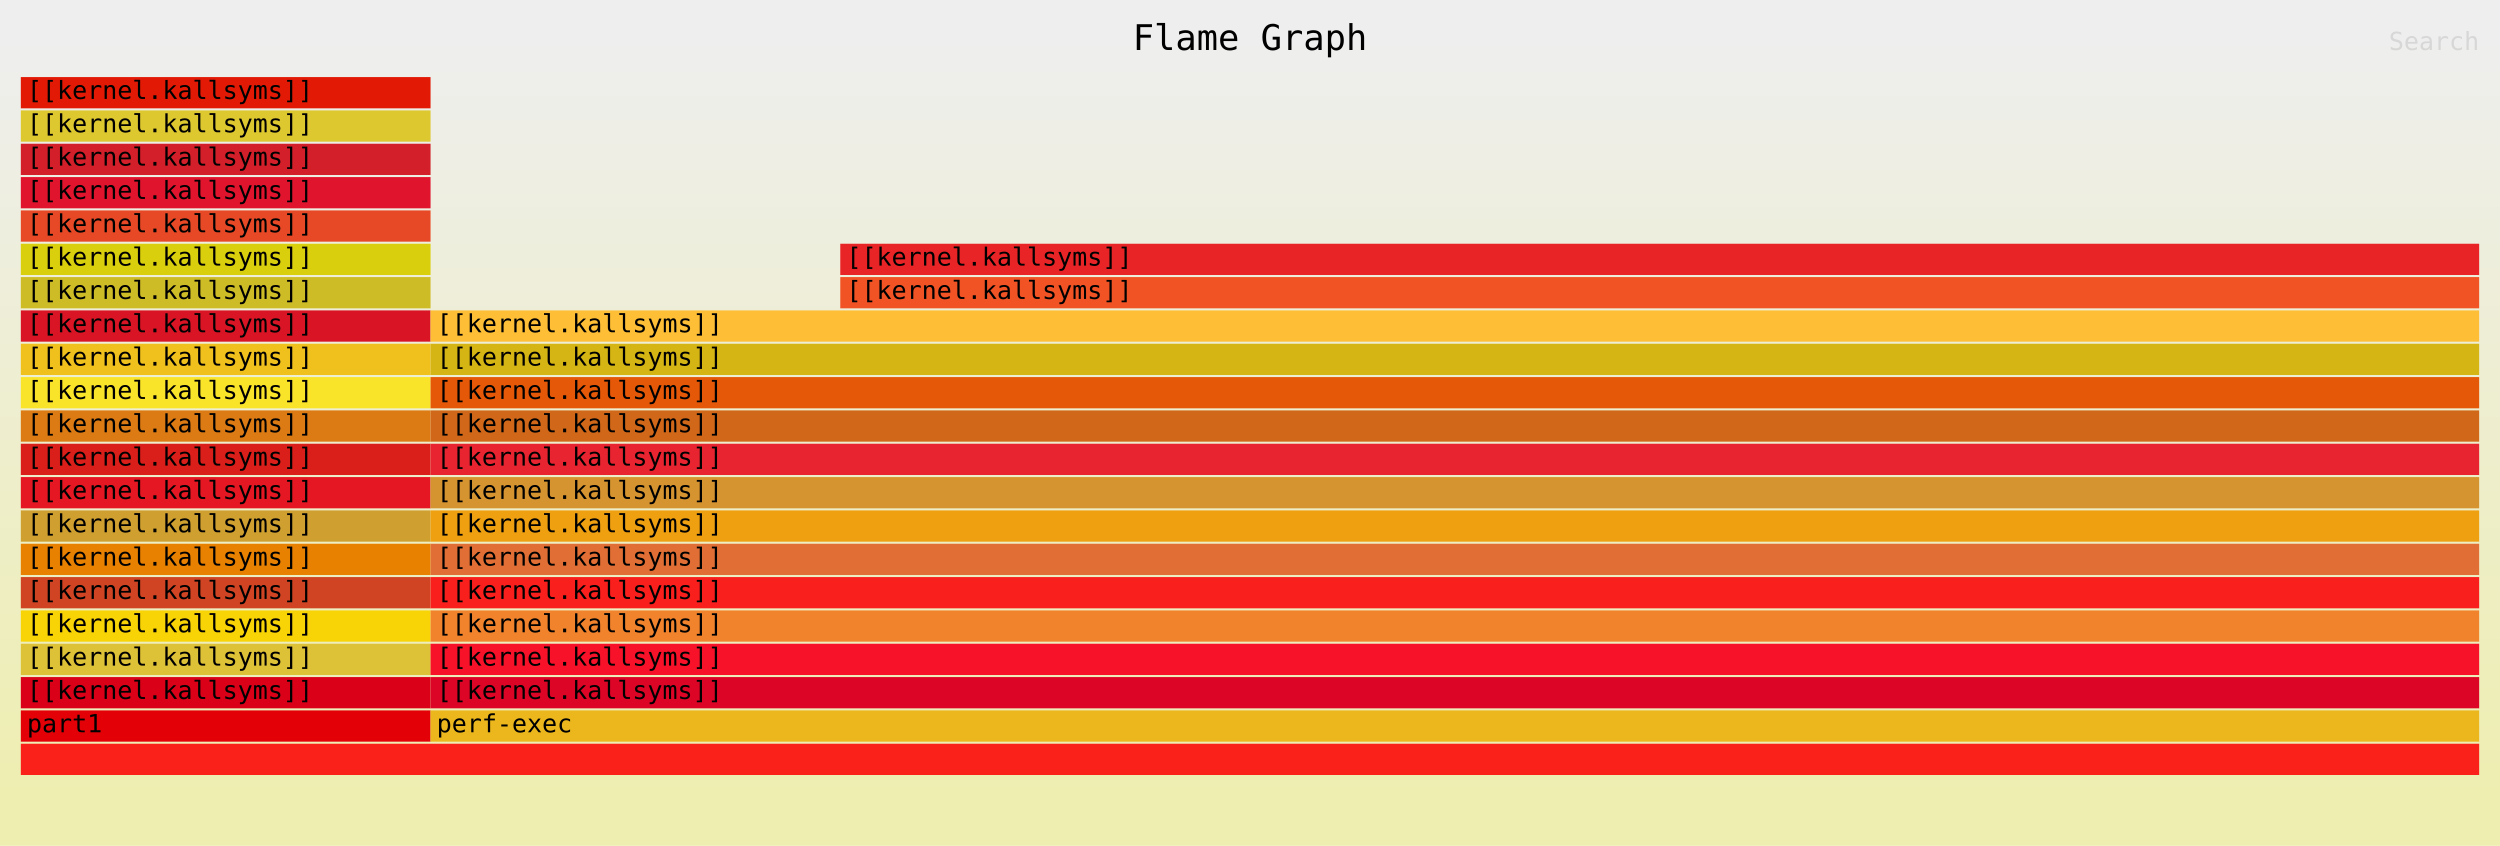
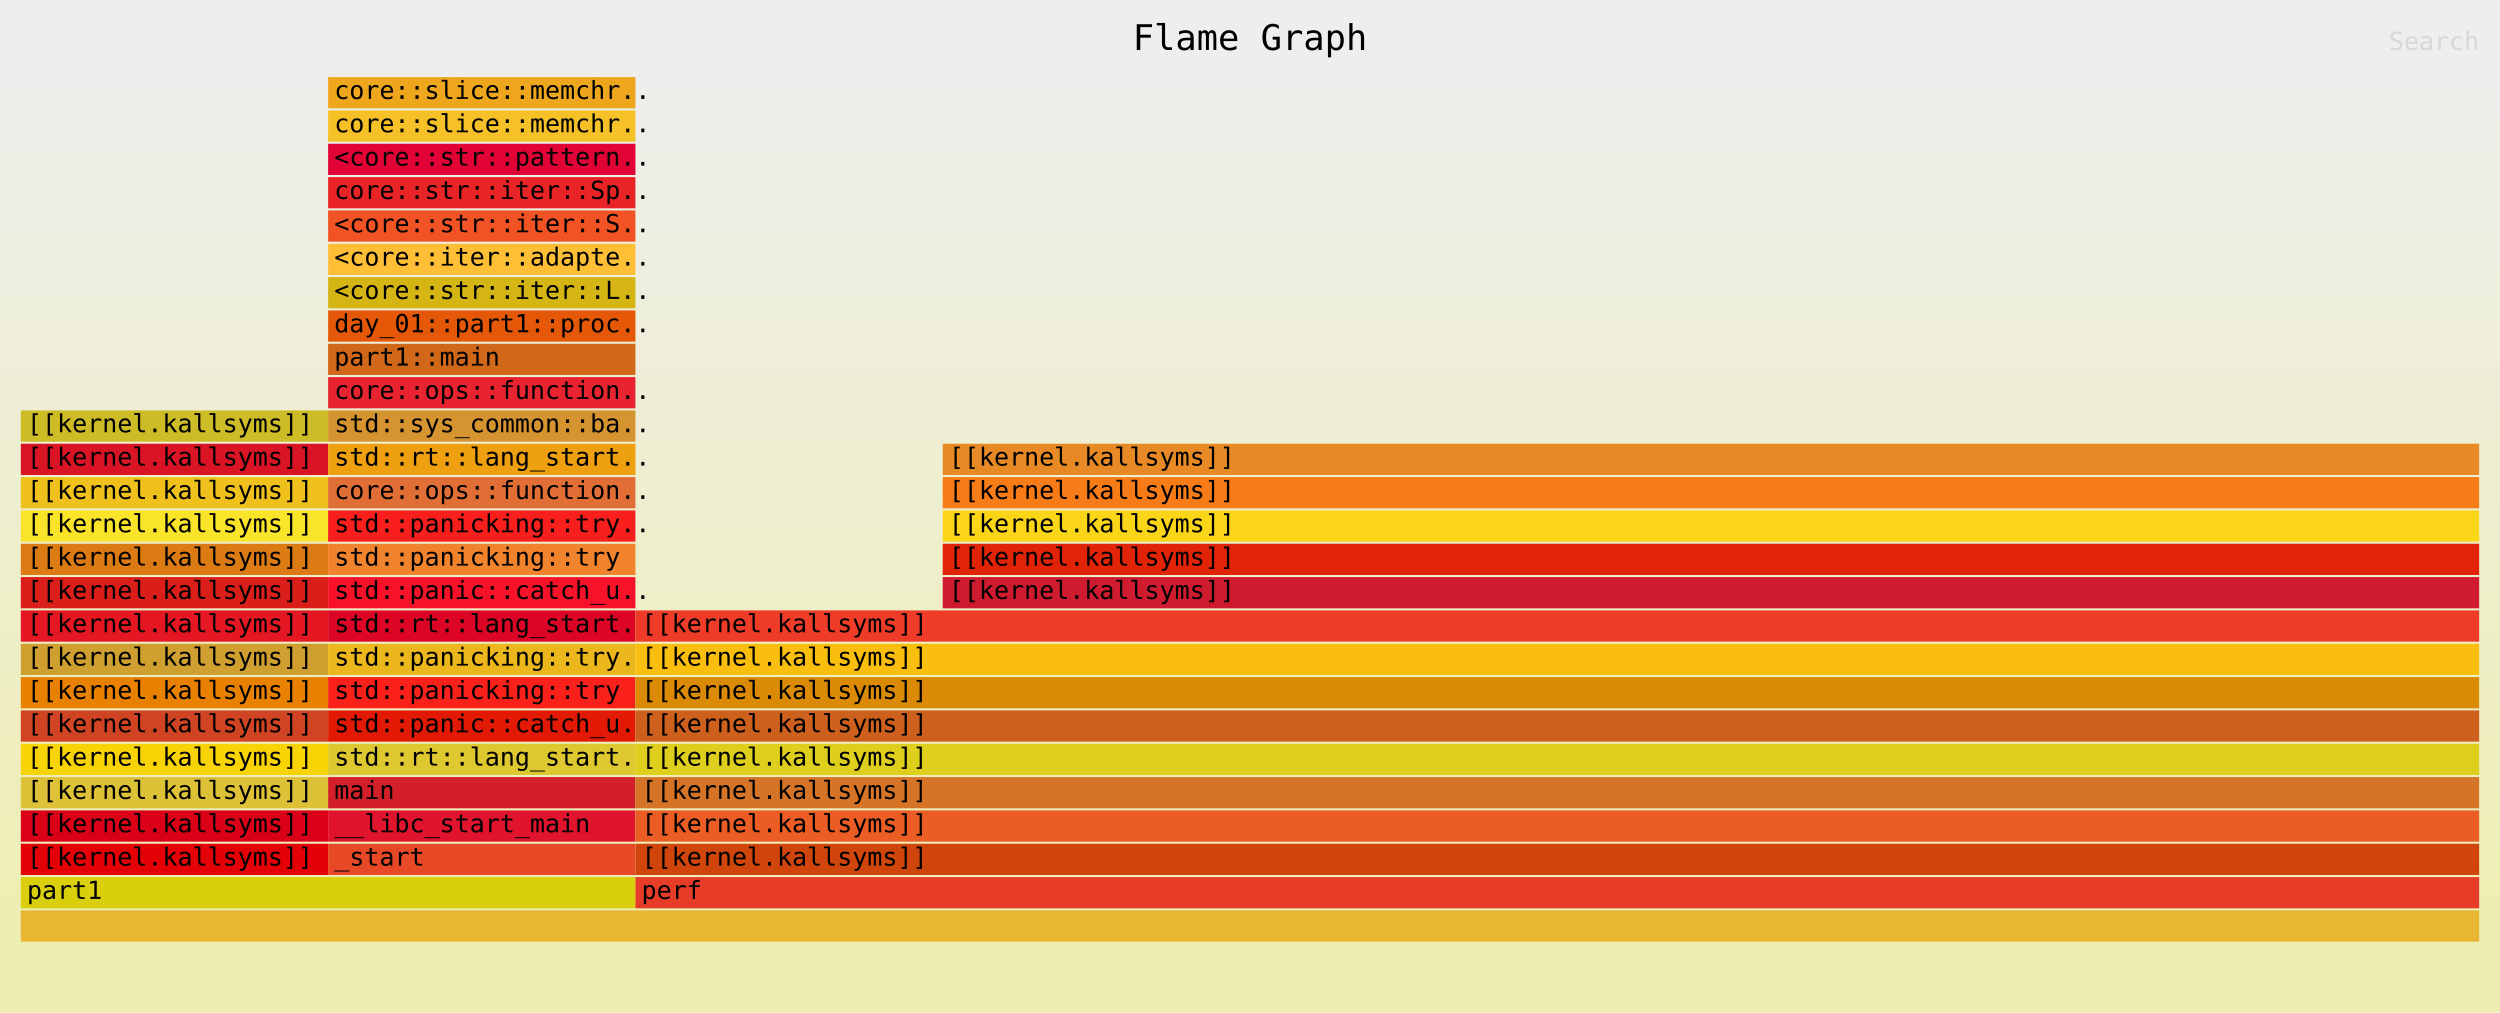
- <svg xmlns="http://www.w3.org/2000/svg" xmlns:ns1="http://github.com/jonhoo/inferno" version="1.1" width="1200" height="406" viewBox="0 0 1200 406">
+ <svg xmlns="http://www.w3.org/2000/svg" xmlns:ns1="http://github.com/jonhoo/inferno" version="1.1" width="1200" height="486" viewBox="0 0 1200 486">
  <defs>
    <linearGradient id="background" y1="0" y2="1" x1="0" x2="0">
      <stop stop-color="#eeeeee" offset="5%" />
      <stop stop-color="#eeeeb0" offset="95%" />
    </linearGradient>
  </defs>
  <style type="text/css">
text { font-family:monospace; font-size:12px }
#title { text-anchor:middle; font-size:17px; }
#matched { text-anchor:end; }
#search { text-anchor:end; opacity:0.1; cursor:pointer; }
#search:hover, #search.show { opacity:1; }
#subtitle { text-anchor:middle; font-color:rgb(160,160,160); }
#unzoom { cursor:pointer; }
#frames &gt; *:hover { stroke:black; stroke-width:0.5; cursor:pointer; }
.hide { display:none; }
.parent { opacity:0.5; }
</style>
-   <rect x="0" y="0" width="100%" height="406" fill="url(#background)" />
+   <rect x="0" y="0" width="100%" height="486" fill="url(#background)" />
  <text id="title" fill="rgb(0,0,0)" x="50%" y="24.00">Flame Graph</text>
-   <text id="details" fill="rgb(0,0,0)" x="10" y="389.00"> </text>
+   <text id="details" fill="rgb(0,0,0)" x="10" y="469.00"> </text>
  <text id="unzoom" class="hide" fill="rgb(0,0,0)" x="10" y="24.00">Reset Zoom</text>
  <text id="search" fill="rgb(0,0,0)" x="1190" y="24.00">Search</text>
-   <text id="matched" fill="rgb(0,0,0)" x="1190" y="389.00"> </text>
-   <svg id="frames" x="10" width="1180" total_samples="6">
-     <g>
-       <rect x="0%" y="341" width="16.667%" height="15" fill="rgb(227,0,7)" ns1:x="0" ns1:w="1" />
-       <text x="0.25%" y="351.50">part1</text>
-     </g>
-     <g>
-       <rect x="0%" y="325" width="16.667%" height="15" fill="rgb(217,0,24)" ns1:x="0" ns1:w="1" />
+   <text id="matched" fill="rgb(0,0,0)" x="1190" y="469.00"> </text>
+   <svg id="frames" x="10" width="1180" total_samples="8">
+     <g>
+       <rect x="0%" y="405" width="12.5%" height="15" fill="rgb(227,0,7)" ns1:x="0" ns1:w="1" />
+       <text x="0.25%" y="415.50">[[kernel.kallsyms]]</text>
+     </g>
+     <g>
+       <rect x="0%" y="389" width="12.5%" height="15" fill="rgb(217,0,24)" ns1:x="0" ns1:w="1" />
+       <text x="0.25%" y="399.50">[[kernel.kallsyms]]</text>
+     </g>
+     <g>
+       <rect x="0%" y="373" width="12.5%" height="15" fill="rgb(221,193,54)" ns1:x="0" ns1:w="1" />
+       <text x="0.25%" y="383.50">[[kernel.kallsyms]]</text>
+     </g>
+     <g>
+       <rect x="0%" y="357" width="12.5%" height="15" fill="rgb(248,212,6)" ns1:x="0" ns1:w="1" />
+       <text x="0.25%" y="367.50">[[kernel.kallsyms]]</text>
+     </g>
+     <g>
+       <rect x="0%" y="341" width="12.5%" height="15" fill="rgb(208,68,35)" ns1:x="0" ns1:w="1" />
+       <text x="0.25%" y="351.50">[[kernel.kallsyms]]</text>
+     </g>
+     <g>
+       <rect x="0%" y="325" width="12.5%" height="15" fill="rgb(232,128,0)" ns1:x="0" ns1:w="1" />
      <text x="0.25%" y="335.50">[[kernel.kallsyms]]</text>
    </g>
    <g>
-       <rect x="0%" y="309" width="16.667%" height="15" fill="rgb(221,193,54)" ns1:x="0" ns1:w="1" />
+       <rect x="0%" y="309" width="12.5%" height="15" fill="rgb(207,160,47)" ns1:x="0" ns1:w="1" />
      <text x="0.25%" y="319.50">[[kernel.kallsyms]]</text>
    </g>
    <g>
-       <rect x="0%" y="293" width="16.667%" height="15" fill="rgb(248,212,6)" ns1:x="0" ns1:w="1" />
+       <rect x="0%" y="293" width="12.5%" height="15" fill="rgb(228,23,34)" ns1:x="0" ns1:w="1" />
      <text x="0.25%" y="303.50">[[kernel.kallsyms]]</text>
    </g>
    <g>
-       <rect x="0%" y="277" width="16.667%" height="15" fill="rgb(208,68,35)" ns1:x="0" ns1:w="1" />
+       <rect x="0%" y="277" width="12.5%" height="15" fill="rgb(218,30,26)" ns1:x="0" ns1:w="1" />
      <text x="0.25%" y="287.50">[[kernel.kallsyms]]</text>
    </g>
    <g>
-       <rect x="0%" y="261" width="16.667%" height="15" fill="rgb(232,128,0)" ns1:x="0" ns1:w="1" />
+       <rect x="0%" y="261" width="12.5%" height="15" fill="rgb(220,122,19)" ns1:x="0" ns1:w="1" />
      <text x="0.25%" y="271.50">[[kernel.kallsyms]]</text>
    </g>
    <g>
-       <rect x="0%" y="245" width="16.667%" height="15" fill="rgb(207,160,47)" ns1:x="0" ns1:w="1" />
+       <rect x="0%" y="245" width="12.5%" height="15" fill="rgb(250,228,42)" ns1:x="0" ns1:w="1" />
      <text x="0.25%" y="255.50">[[kernel.kallsyms]]</text>
    </g>
    <g>
-       <rect x="0%" y="229" width="16.667%" height="15" fill="rgb(228,23,34)" ns1:x="0" ns1:w="1" />
+       <rect x="0%" y="229" width="12.5%" height="15" fill="rgb(240,193,28)" ns1:x="0" ns1:w="1" />
      <text x="0.25%" y="239.50">[[kernel.kallsyms]]</text>
    </g>
    <g>
-       <rect x="0%" y="213" width="16.667%" height="15" fill="rgb(218,30,26)" ns1:x="0" ns1:w="1" />
+       <rect x="0%" y="213" width="12.5%" height="15" fill="rgb(216,20,37)" ns1:x="0" ns1:w="1" />
      <text x="0.25%" y="223.50">[[kernel.kallsyms]]</text>
    </g>
    <g>
-       <rect x="0%" y="197" width="16.667%" height="15" fill="rgb(220,122,19)" ns1:x="0" ns1:w="1" />
+       <rect x="0%" y="197" width="12.5%" height="15" fill="rgb(206,188,39)" ns1:x="0" ns1:w="1" />
      <text x="0.25%" y="207.50">[[kernel.kallsyms]]</text>
    </g>
    <g>
-       <rect x="0%" y="181" width="16.667%" height="15" fill="rgb(250,228,42)" ns1:x="0" ns1:w="1" />
-       <text x="0.25%" y="191.50">[[kernel.kallsyms]]</text>
-     </g>
-     <g>
-       <rect x="0%" y="165" width="16.667%" height="15" fill="rgb(240,193,28)" ns1:x="0" ns1:w="1" />
-       <text x="0.25%" y="175.50">[[kernel.kallsyms]]</text>
-     </g>
-     <g>
-       <rect x="0%" y="149" width="16.667%" height="15" fill="rgb(216,20,37)" ns1:x="0" ns1:w="1" />
-       <text x="0.25%" y="159.50">[[kernel.kallsyms]]</text>
-     </g>
-     <g>
-       <rect x="0%" y="133" width="16.667%" height="15" fill="rgb(206,188,39)" ns1:x="0" ns1:w="1" />
-       <text x="0.25%" y="143.50">[[kernel.kallsyms]]</text>
-     </g>
-     <g>
-       <rect x="0%" y="117" width="16.667%" height="15" fill="rgb(217,207,13)" ns1:x="0" ns1:w="1" />
-       <text x="0.25%" y="127.50">[[kernel.kallsyms]]</text>
-     </g>
-     <g>
-       <rect x="0%" y="101" width="16.667%" height="15" fill="rgb(231,73,38)" ns1:x="0" ns1:w="1" />
-       <text x="0.25%" y="111.50">[[kernel.kallsyms]]</text>
-     </g>
-     <g>
-       <rect x="0%" y="85" width="16.667%" height="15" fill="rgb(225,20,46)" ns1:x="0" ns1:w="1" />
-       <text x="0.25%" y="95.50">[[kernel.kallsyms]]</text>
-     </g>
-     <g>
-       <rect x="0%" y="69" width="16.667%" height="15" fill="rgb(210,31,41)" ns1:x="0" ns1:w="1" />
-       <text x="0.25%" y="79.50">[[kernel.kallsyms]]</text>
-     </g>
-     <g>
-       <rect x="0%" y="53" width="16.667%" height="15" fill="rgb(221,200,47)" ns1:x="0" ns1:w="1" />
-       <text x="0.25%" y="63.50">[[kernel.kallsyms]]</text>
-     </g>
-     <g>
-       <rect x="0%" y="37" width="16.667%" height="15" fill="rgb(226,26,5)" ns1:x="0" ns1:w="1" />
-       <text x="0.25%" y="47.50">[[kernel.kallsyms]]</text>
-     </g>
-     <g>
-       <rect x="0%" y="357" width="100%" height="15" fill="rgb(249,33,26)" ns1:x="0" ns1:w="6" />
-       <text x="0.25%" y="367.50" />
-     </g>
-     <g>
-       <rect x="16.667%" y="341" width="83.333%" height="15" fill="rgb(235,183,28)" ns1:x="1" ns1:w="5" />
-       <text x="16.917%" y="351.50">perf-exec</text>
-     </g>
-     <g>
-       <rect x="16.667%" y="325" width="83.333%" height="15" fill="rgb(221,5,38)" ns1:x="1" ns1:w="5" />
-       <text x="16.917%" y="335.50">[[kernel.kallsyms]]</text>
-     </g>
-     <g>
-       <rect x="16.667%" y="309" width="83.333%" height="15" fill="rgb(247,18,42)" ns1:x="1" ns1:w="5" />
-       <text x="16.917%" y="319.50">[[kernel.kallsyms]]</text>
-     </g>
-     <g>
-       <rect x="16.667%" y="293" width="83.333%" height="15" fill="rgb(241,131,45)" ns1:x="1" ns1:w="5" />
-       <text x="16.917%" y="303.50">[[kernel.kallsyms]]</text>
-     </g>
-     <g>
-       <rect x="16.667%" y="277" width="83.333%" height="15" fill="rgb(249,31,29)" ns1:x="1" ns1:w="5" />
-       <text x="16.917%" y="287.50">[[kernel.kallsyms]]</text>
-     </g>
-     <g>
-       <rect x="16.667%" y="261" width="83.333%" height="15" fill="rgb(225,111,53)" ns1:x="1" ns1:w="5" />
-       <text x="16.917%" y="271.50">[[kernel.kallsyms]]</text>
-     </g>
-     <g>
-       <rect x="16.667%" y="245" width="83.333%" height="15" fill="rgb(238,160,17)" ns1:x="1" ns1:w="5" />
-       <text x="16.917%" y="255.50">[[kernel.kallsyms]]</text>
-     </g>
-     <g>
-       <rect x="16.667%" y="229" width="83.333%" height="15" fill="rgb(214,148,48)" ns1:x="1" ns1:w="5" />
-       <text x="16.917%" y="239.50">[[kernel.kallsyms]]</text>
-     </g>
-     <g>
-       <rect x="16.667%" y="213" width="83.333%" height="15" fill="rgb(232,36,49)" ns1:x="1" ns1:w="5" />
-       <text x="16.917%" y="223.50">[[kernel.kallsyms]]</text>
-     </g>
-     <g>
-       <rect x="16.667%" y="197" width="83.333%" height="15" fill="rgb(209,103,24)" ns1:x="1" ns1:w="5" />
-       <text x="16.917%" y="207.50">[[kernel.kallsyms]]</text>
-     </g>
-     <g>
-       <rect x="16.667%" y="181" width="83.333%" height="15" fill="rgb(229,88,8)" ns1:x="1" ns1:w="5" />
-       <text x="16.917%" y="191.50">[[kernel.kallsyms]]</text>
-     </g>
-     <g>
-       <rect x="16.667%" y="165" width="83.333%" height="15" fill="rgb(213,181,19)" ns1:x="1" ns1:w="5" />
-       <text x="16.917%" y="175.50">[[kernel.kallsyms]]</text>
-     </g>
-     <g>
-       <rect x="16.667%" y="149" width="83.333%" height="15" fill="rgb(254,191,54)" ns1:x="1" ns1:w="5" />
-       <text x="16.917%" y="159.50">[[kernel.kallsyms]]</text>
-     </g>
-     <g>
-       <rect x="33.333%" y="133" width="66.667%" height="15" fill="rgb(241,83,37)" ns1:x="2" ns1:w="4" />
-       <text x="33.583%" y="143.50">[[kernel.kallsyms]]</text>
-     </g>
-     <g>
-       <rect x="33.333%" y="117" width="66.667%" height="15" fill="rgb(233,36,39)" ns1:x="2" ns1:w="4" />
-       <text x="33.583%" y="127.50">[[kernel.kallsyms]]</text>
+       <rect x="0%" y="421" width="25%" height="15" fill="rgb(217,207,13)" ns1:x="0" ns1:w="2" />
+       <text x="0.25%" y="431.50">part1</text>
+     </g>
+     <g>
+       <rect x="12.5%" y="405" width="12.5%" height="15" fill="rgb(231,73,38)" ns1:x="1" ns1:w="1" />
+       <text x="12.75%" y="415.50">_start</text>
+     </g>
+     <g>
+       <rect x="12.5%" y="389" width="12.5%" height="15" fill="rgb(225,20,46)" ns1:x="1" ns1:w="1" />
+       <text x="12.75%" y="399.50">__libc_start_main</text>
+     </g>
+     <g>
+       <rect x="12.5%" y="373" width="12.5%" height="15" fill="rgb(210,31,41)" ns1:x="1" ns1:w="1" />
+       <text x="12.75%" y="383.50">main</text>
+     </g>
+     <g>
+       <rect x="12.5%" y="357" width="12.5%" height="15" fill="rgb(221,200,47)" ns1:x="1" ns1:w="1" />
+       <text x="12.75%" y="367.50">std::rt::lang_start..</text>
+     </g>
+     <g>
+       <rect x="12.5%" y="341" width="12.5%" height="15" fill="rgb(226,26,5)" ns1:x="1" ns1:w="1" />
+       <text x="12.75%" y="351.50">std::panic::catch_u..</text>
+     </g>
+     <g>
+       <rect x="12.5%" y="325" width="12.5%" height="15" fill="rgb(249,33,26)" ns1:x="1" ns1:w="1" />
+       <text x="12.75%" y="335.50">std::panicking::try</text>
+     </g>
+     <g>
+       <rect x="12.5%" y="309" width="12.5%" height="15" fill="rgb(235,183,28)" ns1:x="1" ns1:w="1" />
+       <text x="12.75%" y="319.50">std::panicking::try..</text>
+     </g>
+     <g>
+       <rect x="12.5%" y="293" width="12.5%" height="15" fill="rgb(221,5,38)" ns1:x="1" ns1:w="1" />
+       <text x="12.75%" y="303.50">std::rt::lang_start..</text>
+     </g>
+     <g>
+       <rect x="12.5%" y="277" width="12.5%" height="15" fill="rgb(247,18,42)" ns1:x="1" ns1:w="1" />
+       <text x="12.75%" y="287.50">std::panic::catch_u..</text>
+     </g>
+     <g>
+       <rect x="12.5%" y="261" width="12.5%" height="15" fill="rgb(241,131,45)" ns1:x="1" ns1:w="1" />
+       <text x="12.75%" y="271.50">std::panicking::try</text>
+     </g>
+     <g>
+       <rect x="12.5%" y="245" width="12.5%" height="15" fill="rgb(249,31,29)" ns1:x="1" ns1:w="1" />
+       <text x="12.75%" y="255.50">std::panicking::try..</text>
+     </g>
+     <g>
+       <rect x="12.5%" y="229" width="12.5%" height="15" fill="rgb(225,111,53)" ns1:x="1" ns1:w="1" />
+       <text x="12.75%" y="239.50">core::ops::function..</text>
+     </g>
+     <g>
+       <rect x="12.5%" y="213" width="12.5%" height="15" fill="rgb(238,160,17)" ns1:x="1" ns1:w="1" />
+       <text x="12.75%" y="223.50">std::rt::lang_start..</text>
+     </g>
+     <g>
+       <rect x="12.5%" y="197" width="12.5%" height="15" fill="rgb(214,148,48)" ns1:x="1" ns1:w="1" />
+       <text x="12.75%" y="207.50">std::sys_common::ba..</text>
+     </g>
+     <g>
+       <rect x="12.5%" y="181" width="12.5%" height="15" fill="rgb(232,36,49)" ns1:x="1" ns1:w="1" />
+       <text x="12.75%" y="191.50">core::ops::function..</text>
+     </g>
+     <g>
+       <rect x="12.5%" y="165" width="12.5%" height="15" fill="rgb(209,103,24)" ns1:x="1" ns1:w="1" />
+       <text x="12.75%" y="175.50">part1::main</text>
+     </g>
+     <g>
+       <rect x="12.5%" y="149" width="12.5%" height="15" fill="rgb(229,88,8)" ns1:x="1" ns1:w="1" />
+       <text x="12.75%" y="159.50">day_01::part1::proc..</text>
+     </g>
+     <g>
+       <rect x="12.5%" y="133" width="12.5%" height="15" fill="rgb(213,181,19)" ns1:x="1" ns1:w="1" />
+       <text x="12.75%" y="143.50">&lt;core::str::iter::L..</text>
+     </g>
+     <g>
+       <rect x="12.5%" y="117" width="12.5%" height="15" fill="rgb(254,191,54)" ns1:x="1" ns1:w="1" />
+       <text x="12.75%" y="127.50">&lt;core::iter::adapte..</text>
+     </g>
+     <g>
+       <rect x="12.5%" y="101" width="12.5%" height="15" fill="rgb(241,83,37)" ns1:x="1" ns1:w="1" />
+       <text x="12.75%" y="111.50">&lt;core::str::iter::S..</text>
+     </g>
+     <g>
+       <rect x="12.5%" y="85" width="12.5%" height="15" fill="rgb(233,36,39)" ns1:x="1" ns1:w="1" />
+       <text x="12.75%" y="95.50">core::str::iter::Sp..</text>
+     </g>
+     <g>
+       <rect x="12.5%" y="69" width="12.5%" height="15" fill="rgb(226,3,54)" ns1:x="1" ns1:w="1" />
+       <text x="12.75%" y="79.50">&lt;core::str::pattern..</text>
+     </g>
+     <g>
+       <rect x="12.5%" y="53" width="12.5%" height="15" fill="rgb(245,192,40)" ns1:x="1" ns1:w="1" />
+       <text x="12.75%" y="63.50">core::slice::memchr..</text>
+     </g>
+     <g>
+       <rect x="12.5%" y="37" width="12.5%" height="15" fill="rgb(238,167,29)" ns1:x="1" ns1:w="1" />
+       <text x="12.75%" y="47.50">core::slice::memchr..</text>
+     </g>
+     <g>
+       <rect x="0%" y="437" width="100%" height="15" fill="rgb(232,182,51)" ns1:x="0" ns1:w="8" />
+       <text x="0.25%" y="447.50" />
+     </g>
+     <g>
+       <rect x="25%" y="421" width="75%" height="15" fill="rgb(231,60,39)" ns1:x="2" ns1:w="6" />
+       <text x="25.25%" y="431.50">perf</text>
+     </g>
+     <g>
+       <rect x="25%" y="405" width="75%" height="15" fill="rgb(208,69,12)" ns1:x="2" ns1:w="6" />
+       <text x="25.25%" y="415.50">[[kernel.kallsyms]]</text>
+     </g>
+     <g>
+       <rect x="25%" y="389" width="75%" height="15" fill="rgb(235,93,37)" ns1:x="2" ns1:w="6" />
+       <text x="25.25%" y="399.50">[[kernel.kallsyms]]</text>
+     </g>
+     <g>
+       <rect x="25%" y="373" width="75%" height="15" fill="rgb(213,116,39)" ns1:x="2" ns1:w="6" />
+       <text x="25.25%" y="383.50">[[kernel.kallsyms]]</text>
+     </g>
+     <g>
+       <rect x="25%" y="357" width="75%" height="15" fill="rgb(222,207,29)" ns1:x="2" ns1:w="6" />
+       <text x="25.25%" y="367.50">[[kernel.kallsyms]]</text>
+     </g>
+     <g>
+       <rect x="25%" y="341" width="75%" height="15" fill="rgb(206,96,30)" ns1:x="2" ns1:w="6" />
+       <text x="25.25%" y="351.50">[[kernel.kallsyms]]</text>
+     </g>
+     <g>
+       <rect x="25%" y="325" width="75%" height="15" fill="rgb(218,138,4)" ns1:x="2" ns1:w="6" />
+       <text x="25.25%" y="335.50">[[kernel.kallsyms]]</text>
+     </g>
+     <g>
+       <rect x="25%" y="309" width="75%" height="15" fill="rgb(250,191,14)" ns1:x="2" ns1:w="6" />
+       <text x="25.25%" y="319.50">[[kernel.kallsyms]]</text>
+     </g>
+     <g>
+       <rect x="25%" y="293" width="75%" height="15" fill="rgb(239,60,40)" ns1:x="2" ns1:w="6" />
+       <text x="25.25%" y="303.50">[[kernel.kallsyms]]</text>
+     </g>
+     <g>
+       <rect x="37.5%" y="277" width="62.5%" height="15" fill="rgb(206,27,48)" ns1:x="3" ns1:w="5" />
+       <text x="37.75%" y="287.50">[[kernel.kallsyms]]</text>
+     </g>
+     <g>
+       <rect x="37.5%" y="261" width="62.5%" height="15" fill="rgb(225,35,8)" ns1:x="3" ns1:w="5" />
+       <text x="37.75%" y="271.50">[[kernel.kallsyms]]</text>
+     </g>
+     <g>
+       <rect x="37.5%" y="245" width="62.5%" height="15" fill="rgb(250,213,24)" ns1:x="3" ns1:w="5" />
+       <text x="37.75%" y="255.50">[[kernel.kallsyms]]</text>
+     </g>
+     <g>
+       <rect x="37.5%" y="229" width="62.5%" height="15" fill="rgb(247,123,22)" ns1:x="3" ns1:w="5" />
+       <text x="37.75%" y="239.50">[[kernel.kallsyms]]</text>
+     </g>
+     <g>
+       <rect x="37.5%" y="213" width="62.5%" height="15" fill="rgb(231,138,38)" ns1:x="3" ns1:w="5" />
+       <text x="37.75%" y="223.50">[[kernel.kallsyms]]</text>
    </g>
  </svg>
</svg>
